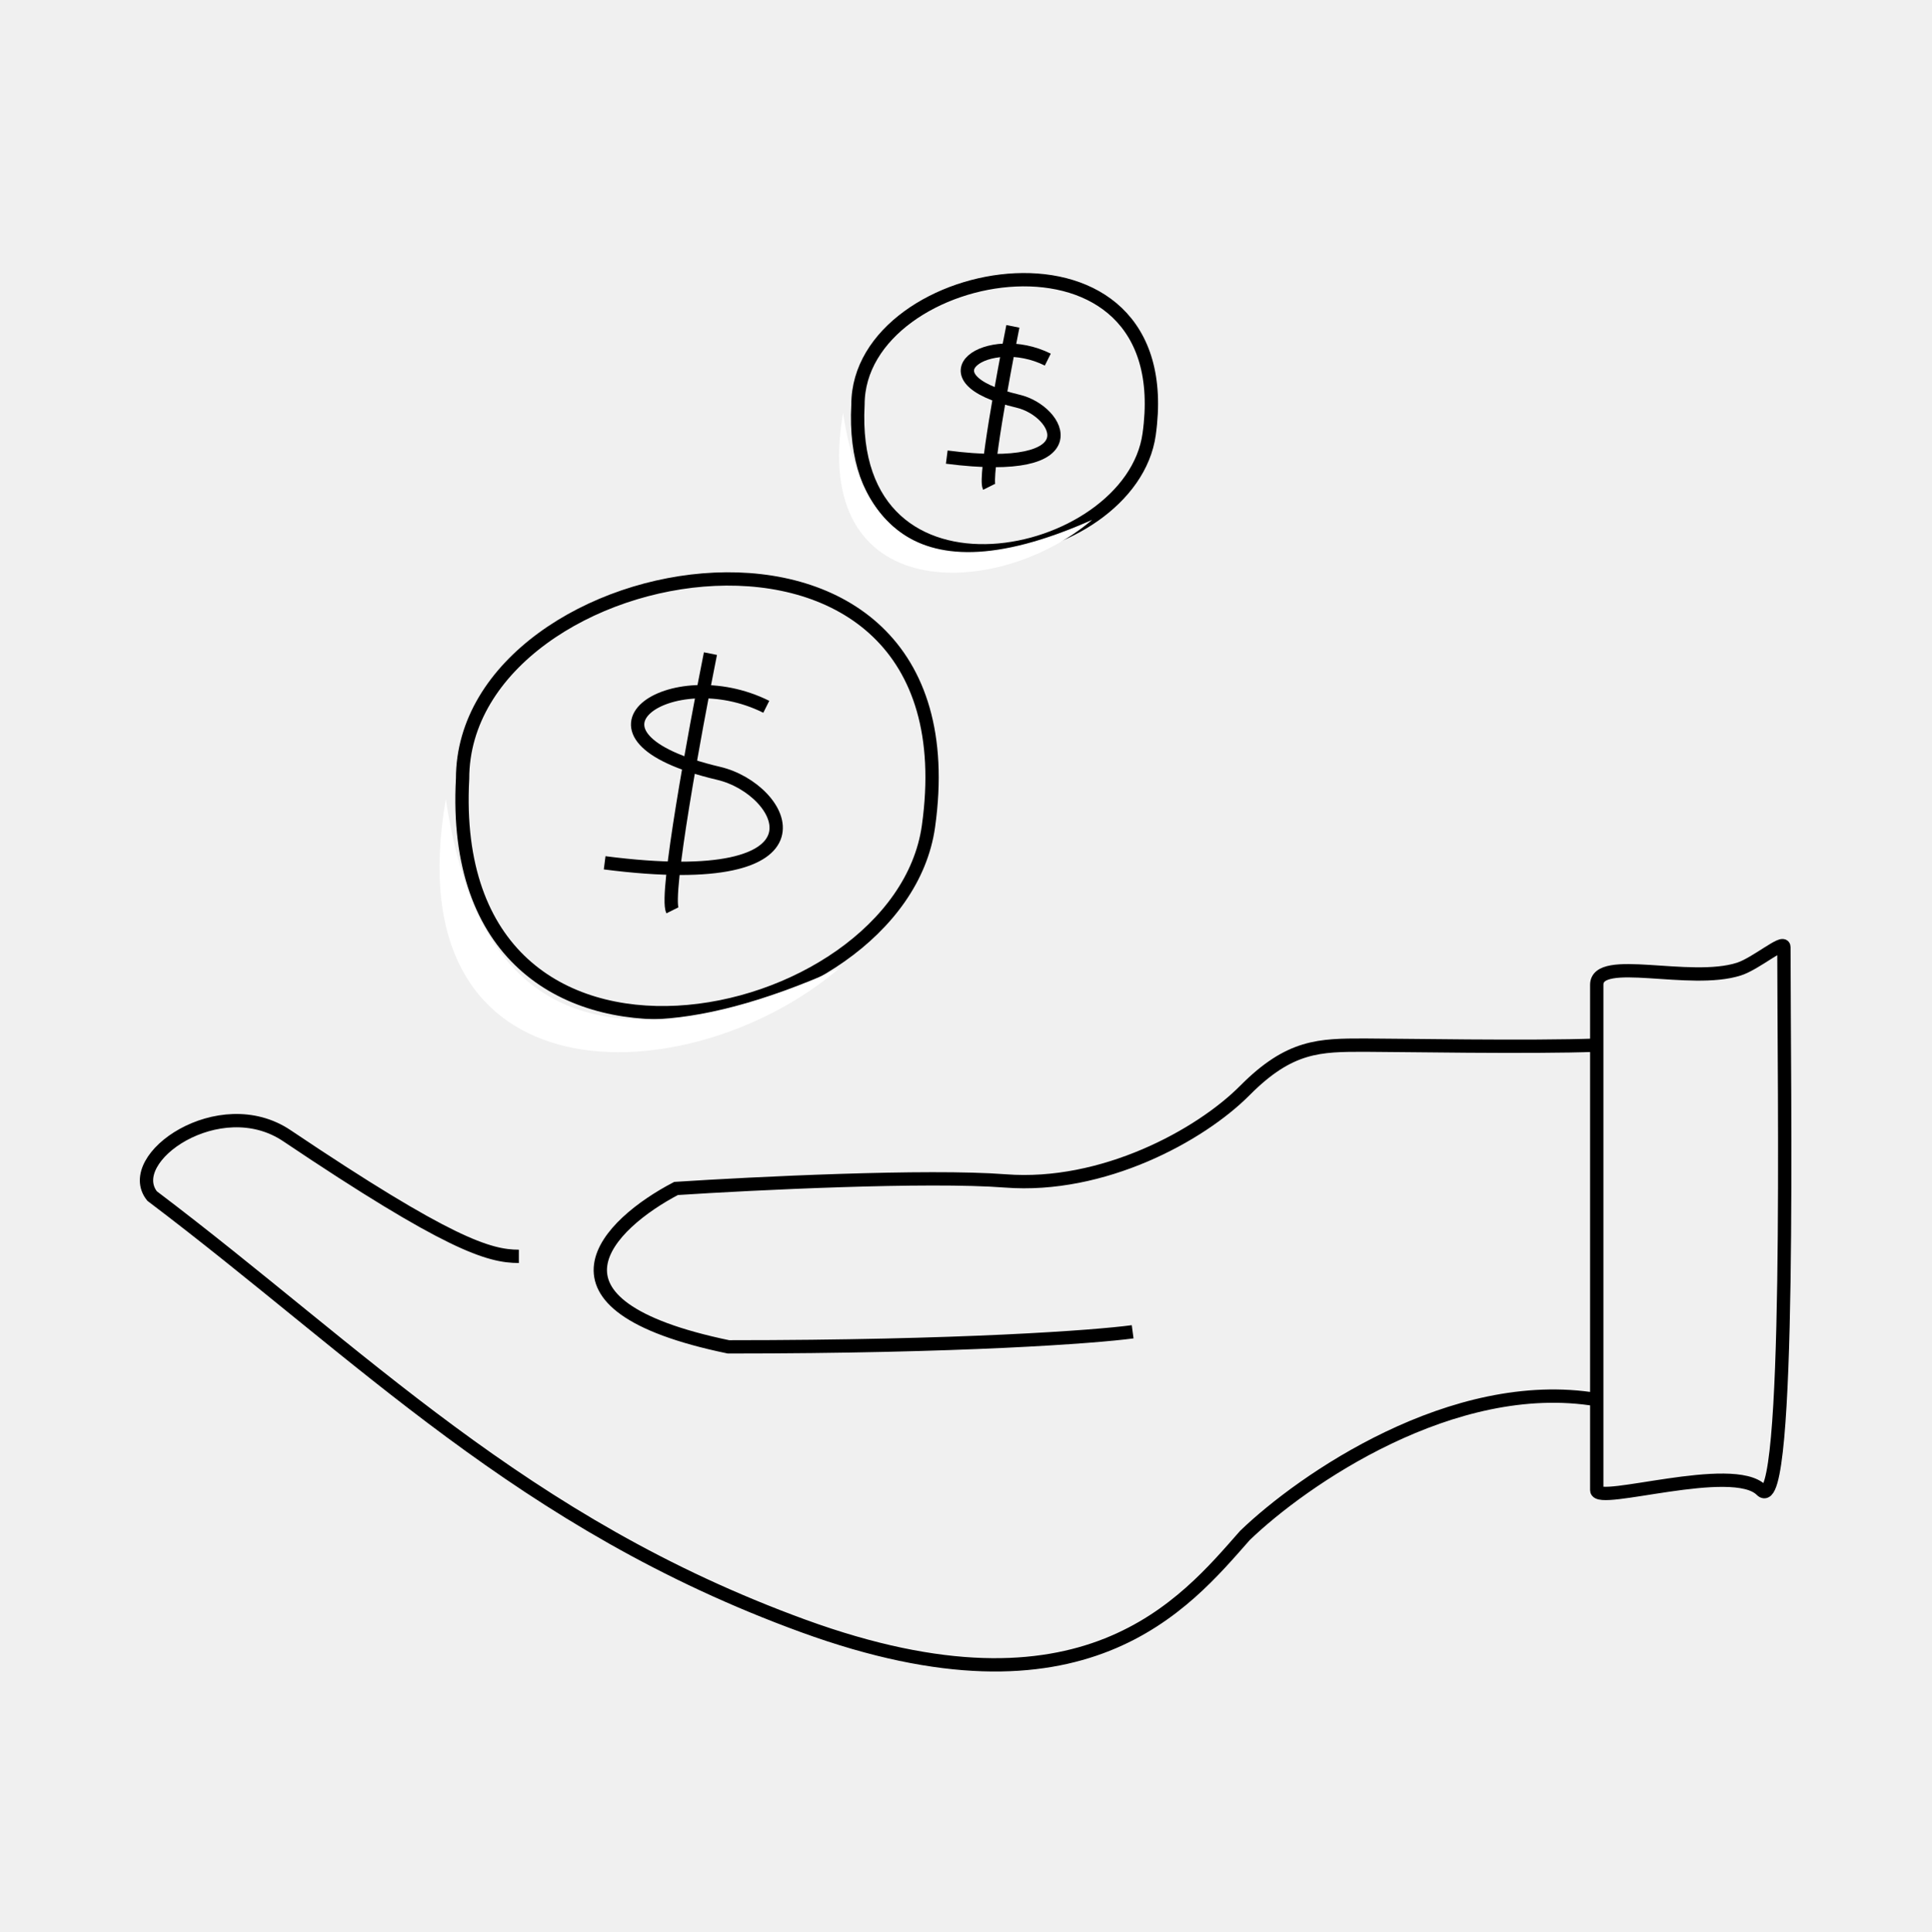
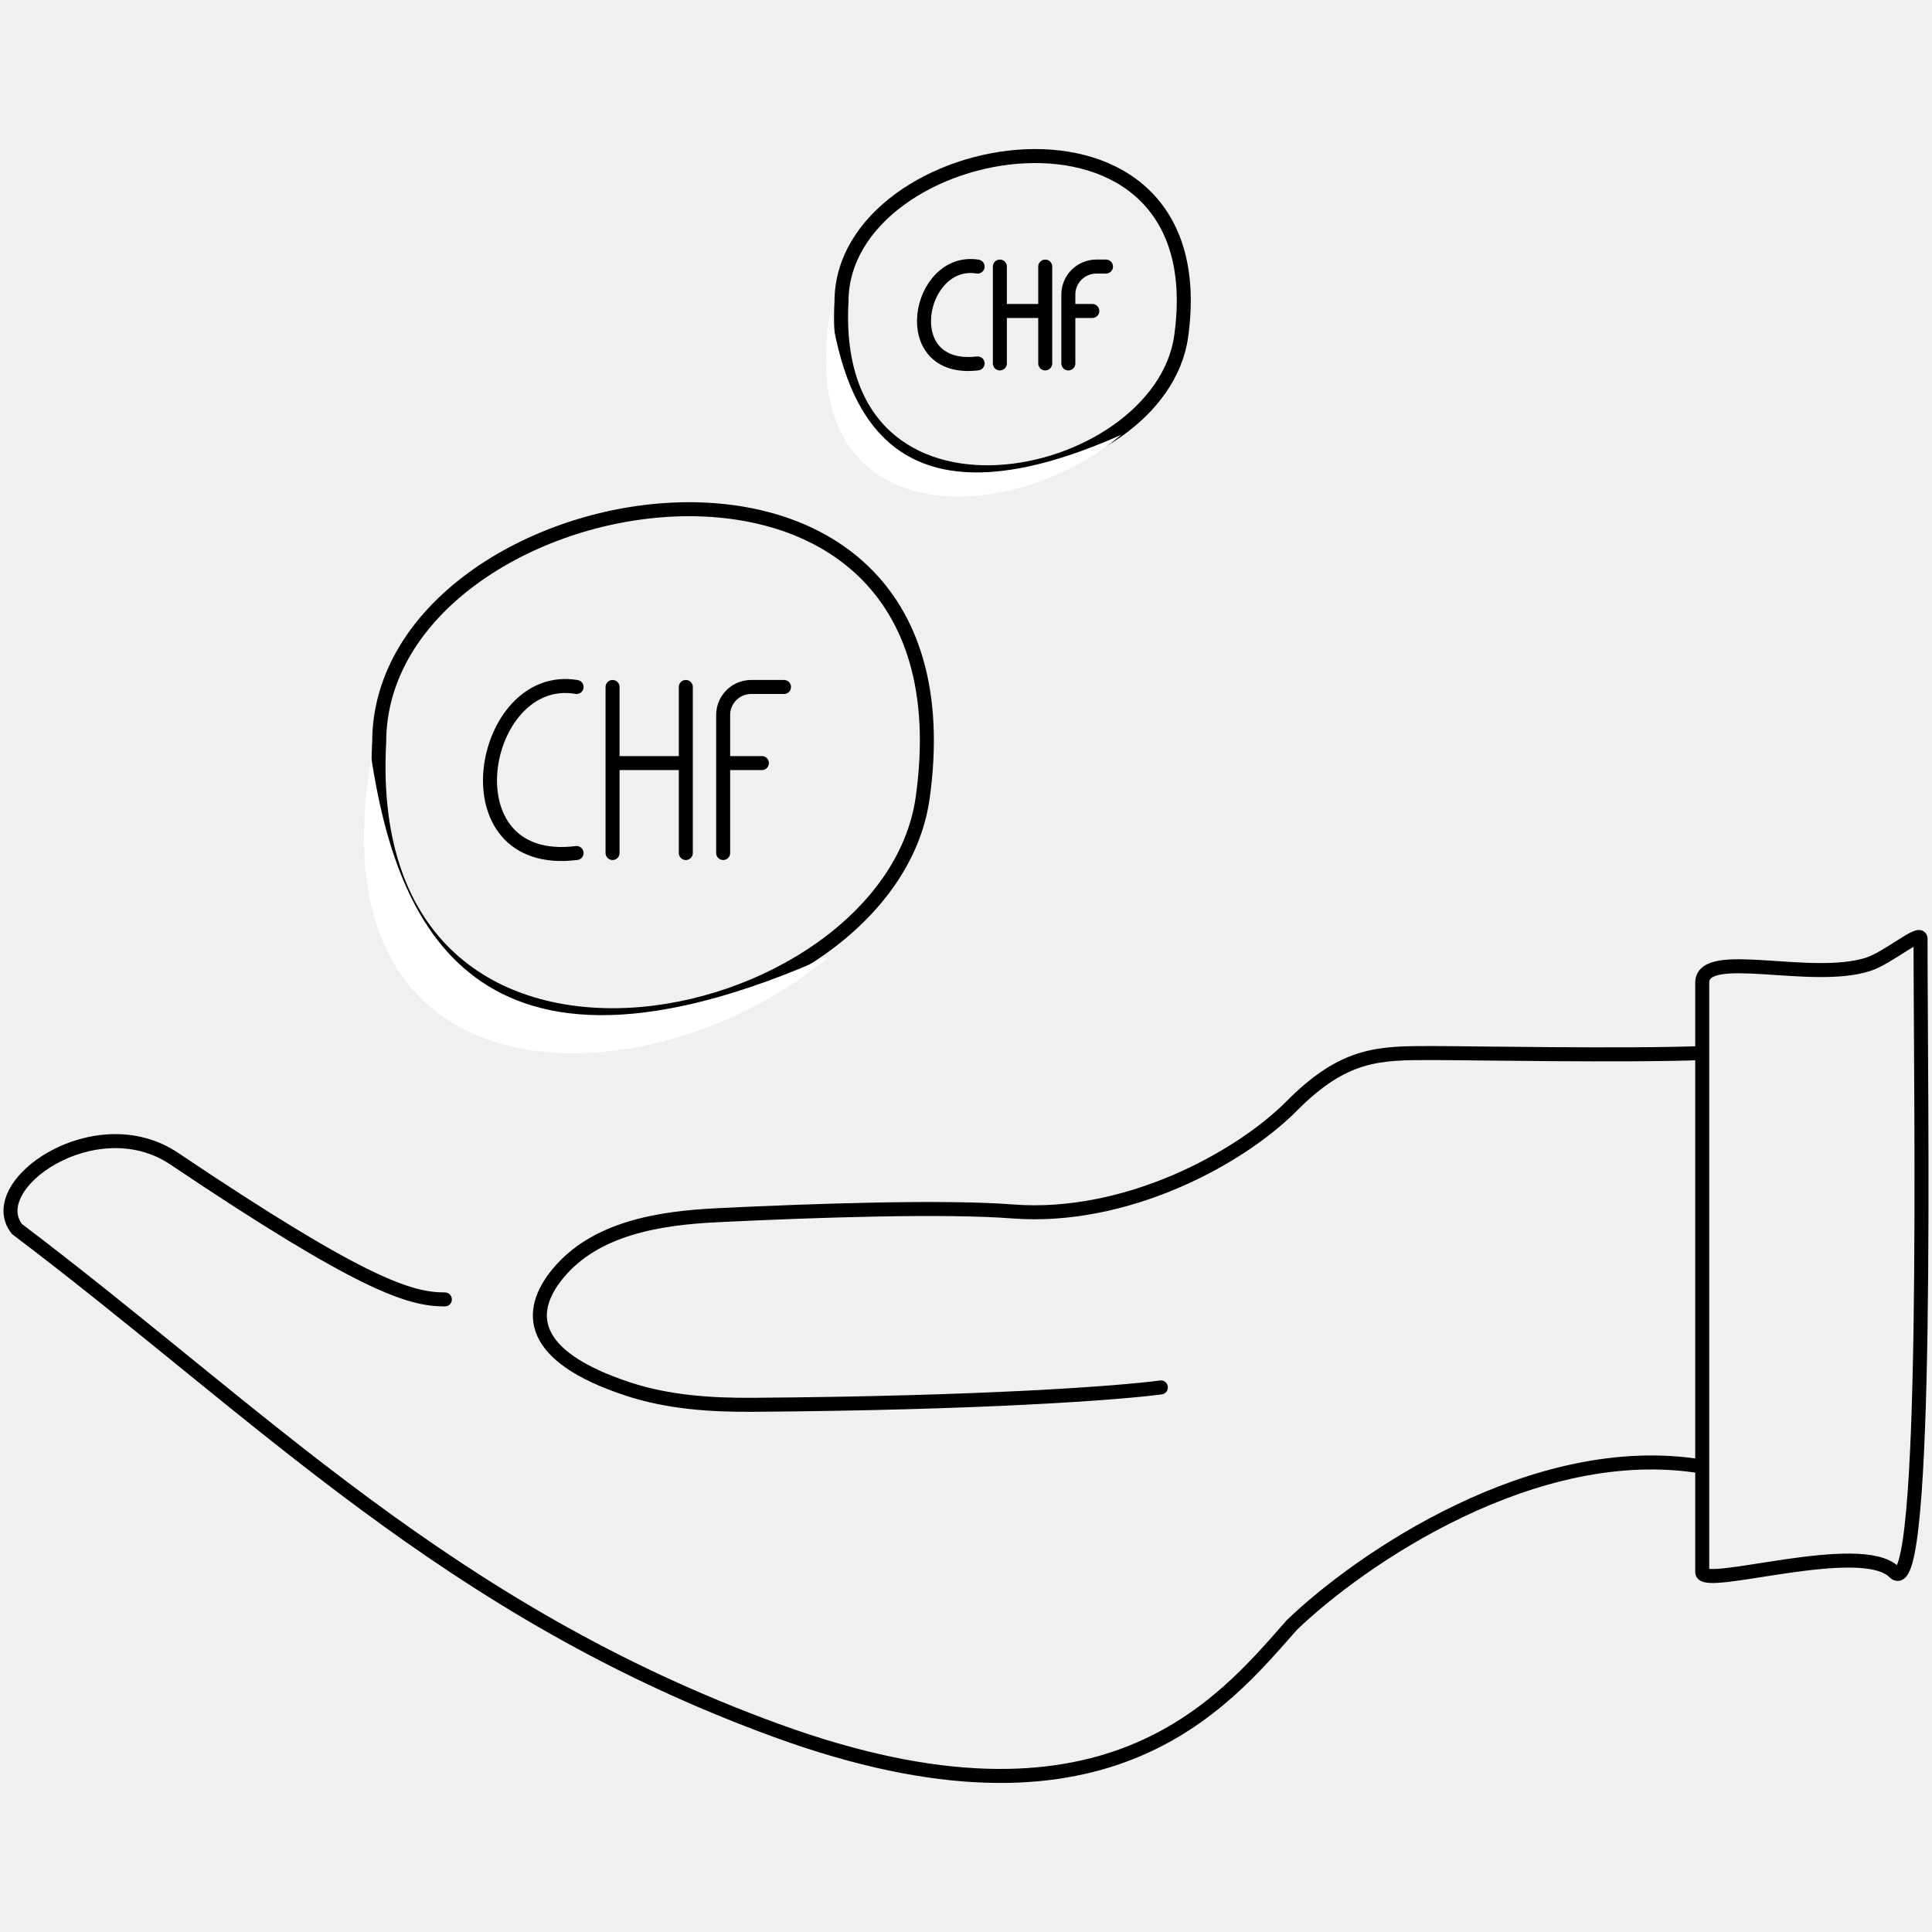
- <svg xmlns="http://www.w3.org/2000/svg" viewBox="0 0 145 145" fill="none">
-   <rect width="145" height="145" fill="transparent" />
-   <path d="M119.887 78.471C115.016 78.66 104.757 78.471 102.465 78.471C99.093 78.471 96.845 78.471 93.473 81.869C90.1 85.267 82.794 89.232 75.488 88.666C69.643 88.213 56.567 88.854 50.76 89.232C45.701 91.875 39.407 97.954 54.694 101.125C72.228 101.125 82.232 100.37 85.042 99.993M38.957 94.329C36.709 94.329 33.674 93.424 21.535 85.268C16.476 81.869 9.17 86.967 11.418 89.799C27.155 101.693 39.182 114.378 60.314 122.08C81.445 129.782 88.976 120.382 93.473 115.284C97.781 111.131 109.097 103.277 119.887 105.09M119.887 105.09C119.887 91.95 119.887 78.849 119.887 73.941C119.887 71.675 126.872 73.95 130.565 72.76C131.844 72.347 133.938 70.543 133.938 71.109C133.938 81.492 134.499 114.152 132.252 111.886C130.119 109.736 119.887 113.019 119.887 111.886V105.09Z" stroke="black" strokeLinecap="round" />
-   <path d="M34.731 58.469C34.731 41.338 73.572 34.468 69.712 62.038C67.529 77.63 33.303 84.884 34.731 58.469Z" stroke="black" strokeLinecap="round" />
-   <path d="M57.534 53.068C50.395 49.5 41.828 55.212 53.964 58.065C58.962 59.24 63.103 67.065 45.398 64.781" stroke="black" strokeLinecap="round" />
-   <path d="M53.341 49.075C52.151 55.024 49.915 67.208 50.486 68.35" stroke="black" strokeLinecap="round" />
-   <path d="M33.471 60C35.068 70.333 39.856 83.049 63 72.717C51.826 82.255 29.48 83.049 33.471 60Z" fill="white" />
-   <path d="M64.418 30.376C64.418 19.669 88.693 15.375 86.281 32.606C84.916 42.352 63.526 46.885 64.418 30.376Z" stroke="black" strokeLinecap="round" />
-   <path d="M78.67 27C74.208 24.77 68.854 28.34 76.439 30.123C79.562 30.858 82.15 35.748 71.085 34.32" stroke="black" strokeLinecap="round" />
-   <path d="M76.049 24.504C75.305 28.222 73.907 35.837 74.264 36.551" stroke="black" strokeLinecap="round" />
-   <path d="M63.298 31C64.309 37.526 67.342 45.558 82 39.032C74.923 45.056 60.771 45.558 63.298 31Z" fill="white" />
+ <svg xmlns="http://www.w3.org/2000/svg" width="130" height="130" viewBox="0 0 138 118" fill="none">
+   <path d="M121.588 65.218C116.183 65.428 104.798 65.218 102.254 65.218C98.511 65.218 96.017 65.218 92.275 68.989C88.532 72.76 80.424 77.16 72.316 76.531C67.504 76.158 58.277 76.454 51.202 76.803C47.026 77.008 42.51 77.743 39.849 80.969C37.63 83.659 37.682 86.859 44.862 89.219C47.715 90.157 50.759 90.364 53.761 90.343C70.429 90.227 80.051 89.487 82.919 89.102M31.776 82.816C29.281 82.816 25.913 81.811 12.441 72.761C6.827 68.989 -1.28 74.647 1.214 77.789C18.678 90.989 32.025 105.066 55.476 113.613C78.927 122.161 87.285 111.728 92.275 106.071C97.056 101.462 109.613 92.747 121.588 94.758M121.588 94.758C121.588 80.177 121.588 65.637 121.588 60.19C121.588 57.676 129.339 60.201 133.439 58.88C134.858 58.422 137.181 56.42 137.181 57.047C137.181 68.57 137.804 104.815 135.31 102.3C132.943 99.915 121.588 103.558 121.588 102.3V94.758Z" stroke="black" stroke-linecap="round" />
+   <path d="M27.085 43.021C27.085 24.009 70.189 16.385 65.906 46.981C63.483 64.285 25.501 72.334 27.085 43.021Z" stroke="black" stroke-linecap="round" />
+   <path d="M26.523 44.146C28.294 55.613 33.609 69.726 59.293 58.259C46.892 68.844 22.094 69.726 26.523 44.146Z" fill="white" />
+   <path d="M60.106 11.551C60.106 -0.331 87.046 -5.096 84.369 14.027C82.855 24.841 59.116 29.872 60.106 11.551Z" stroke="black" stroke-linecap="round" />
+   <path d="M59.331 12.146C60.453 19.388 63.819 28.302 80.085 21.06C72.232 27.744 56.526 28.302 59.331 12.146Z" fill="white" />
+   <path d="M41.185 39.07C34.272 37.884 31.704 52.116 41.185 50.93M43.754 39.07V44.506M43.754 50.93V44.506M48.987 39.07V44.506M48.987 50.93V44.506M43.754 44.506H48.987M51.654 50.93V44.506M56 39.07H53.654C52.55 39.07 51.654 39.966 51.654 41.07V44.506M51.654 44.506H54.42" stroke="black" stroke-linecap="round" />
+   <path d="M69.829 9.041C65.55 8.349 63.959 16.651 69.829 15.959M71.419 9.041V12.212M71.419 15.959V12.212M74.659 9.041V12.212M74.659 15.959V12.212M71.419 12.212H74.659M76.31 15.959V12.212M79 9.041H78.31C77.205 9.041 76.31 9.936 76.31 11.041V12.212M76.31 12.212H78.022" stroke="black" stroke-linecap="round" />
</svg>
